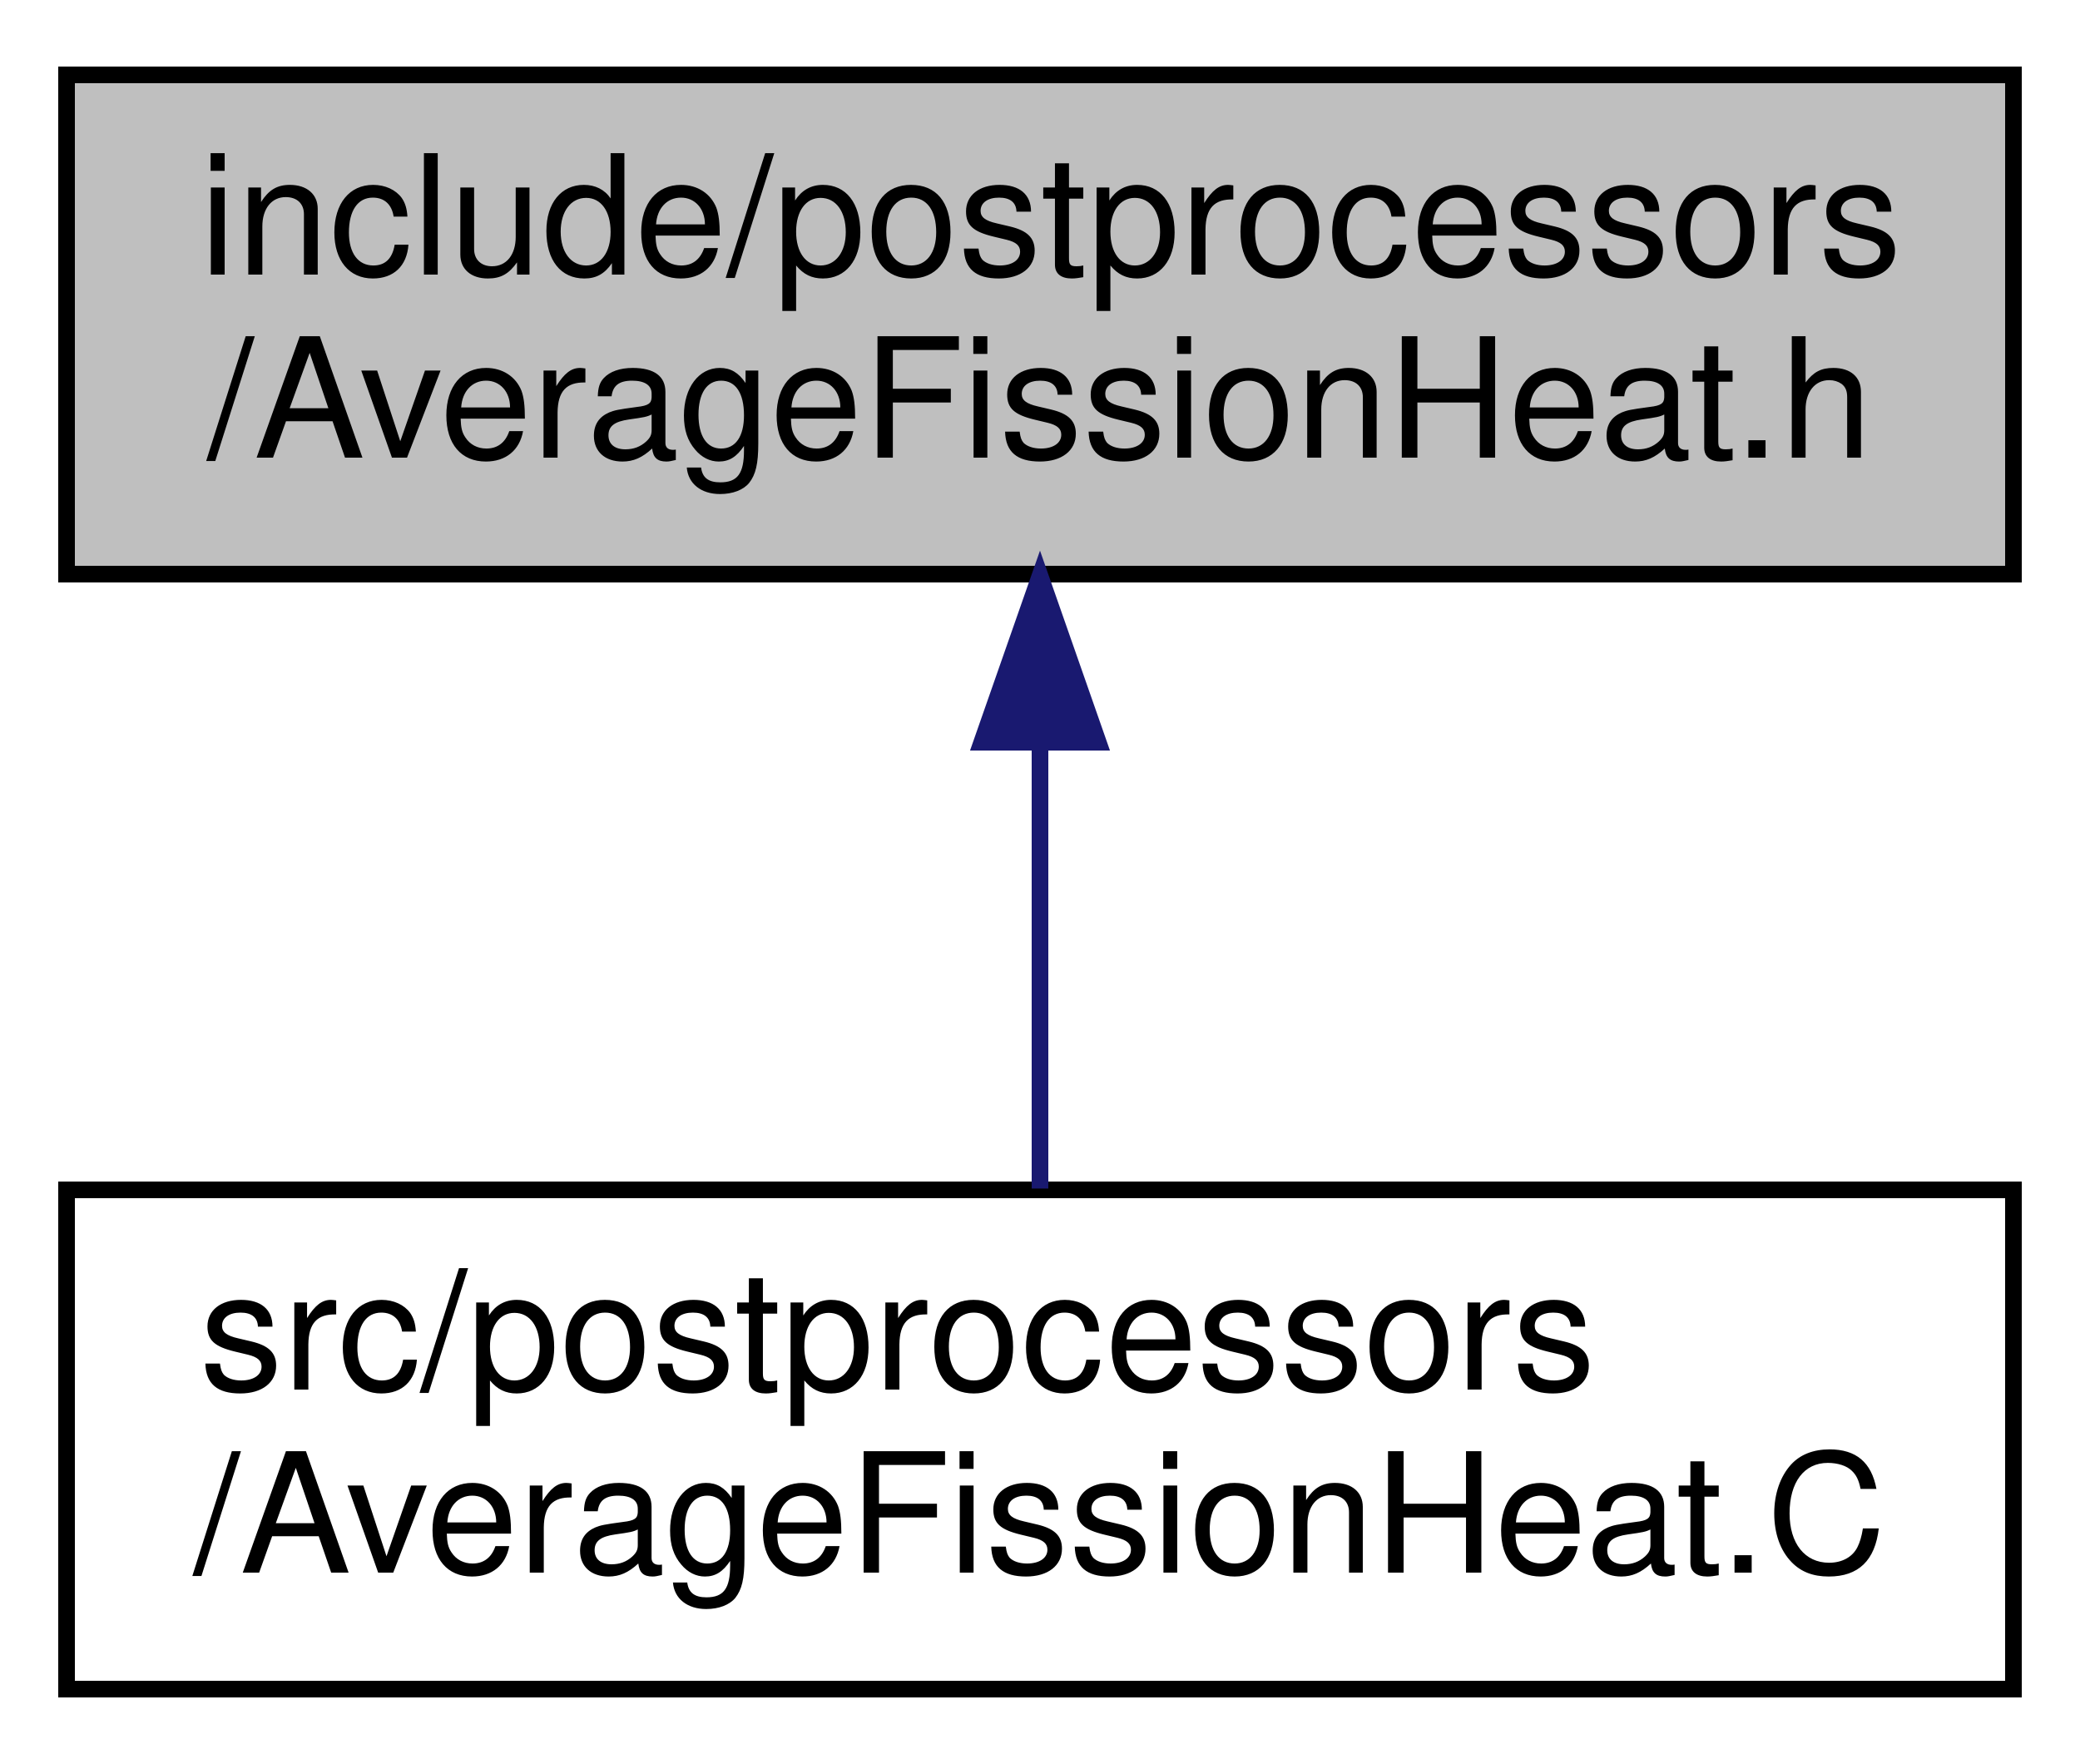
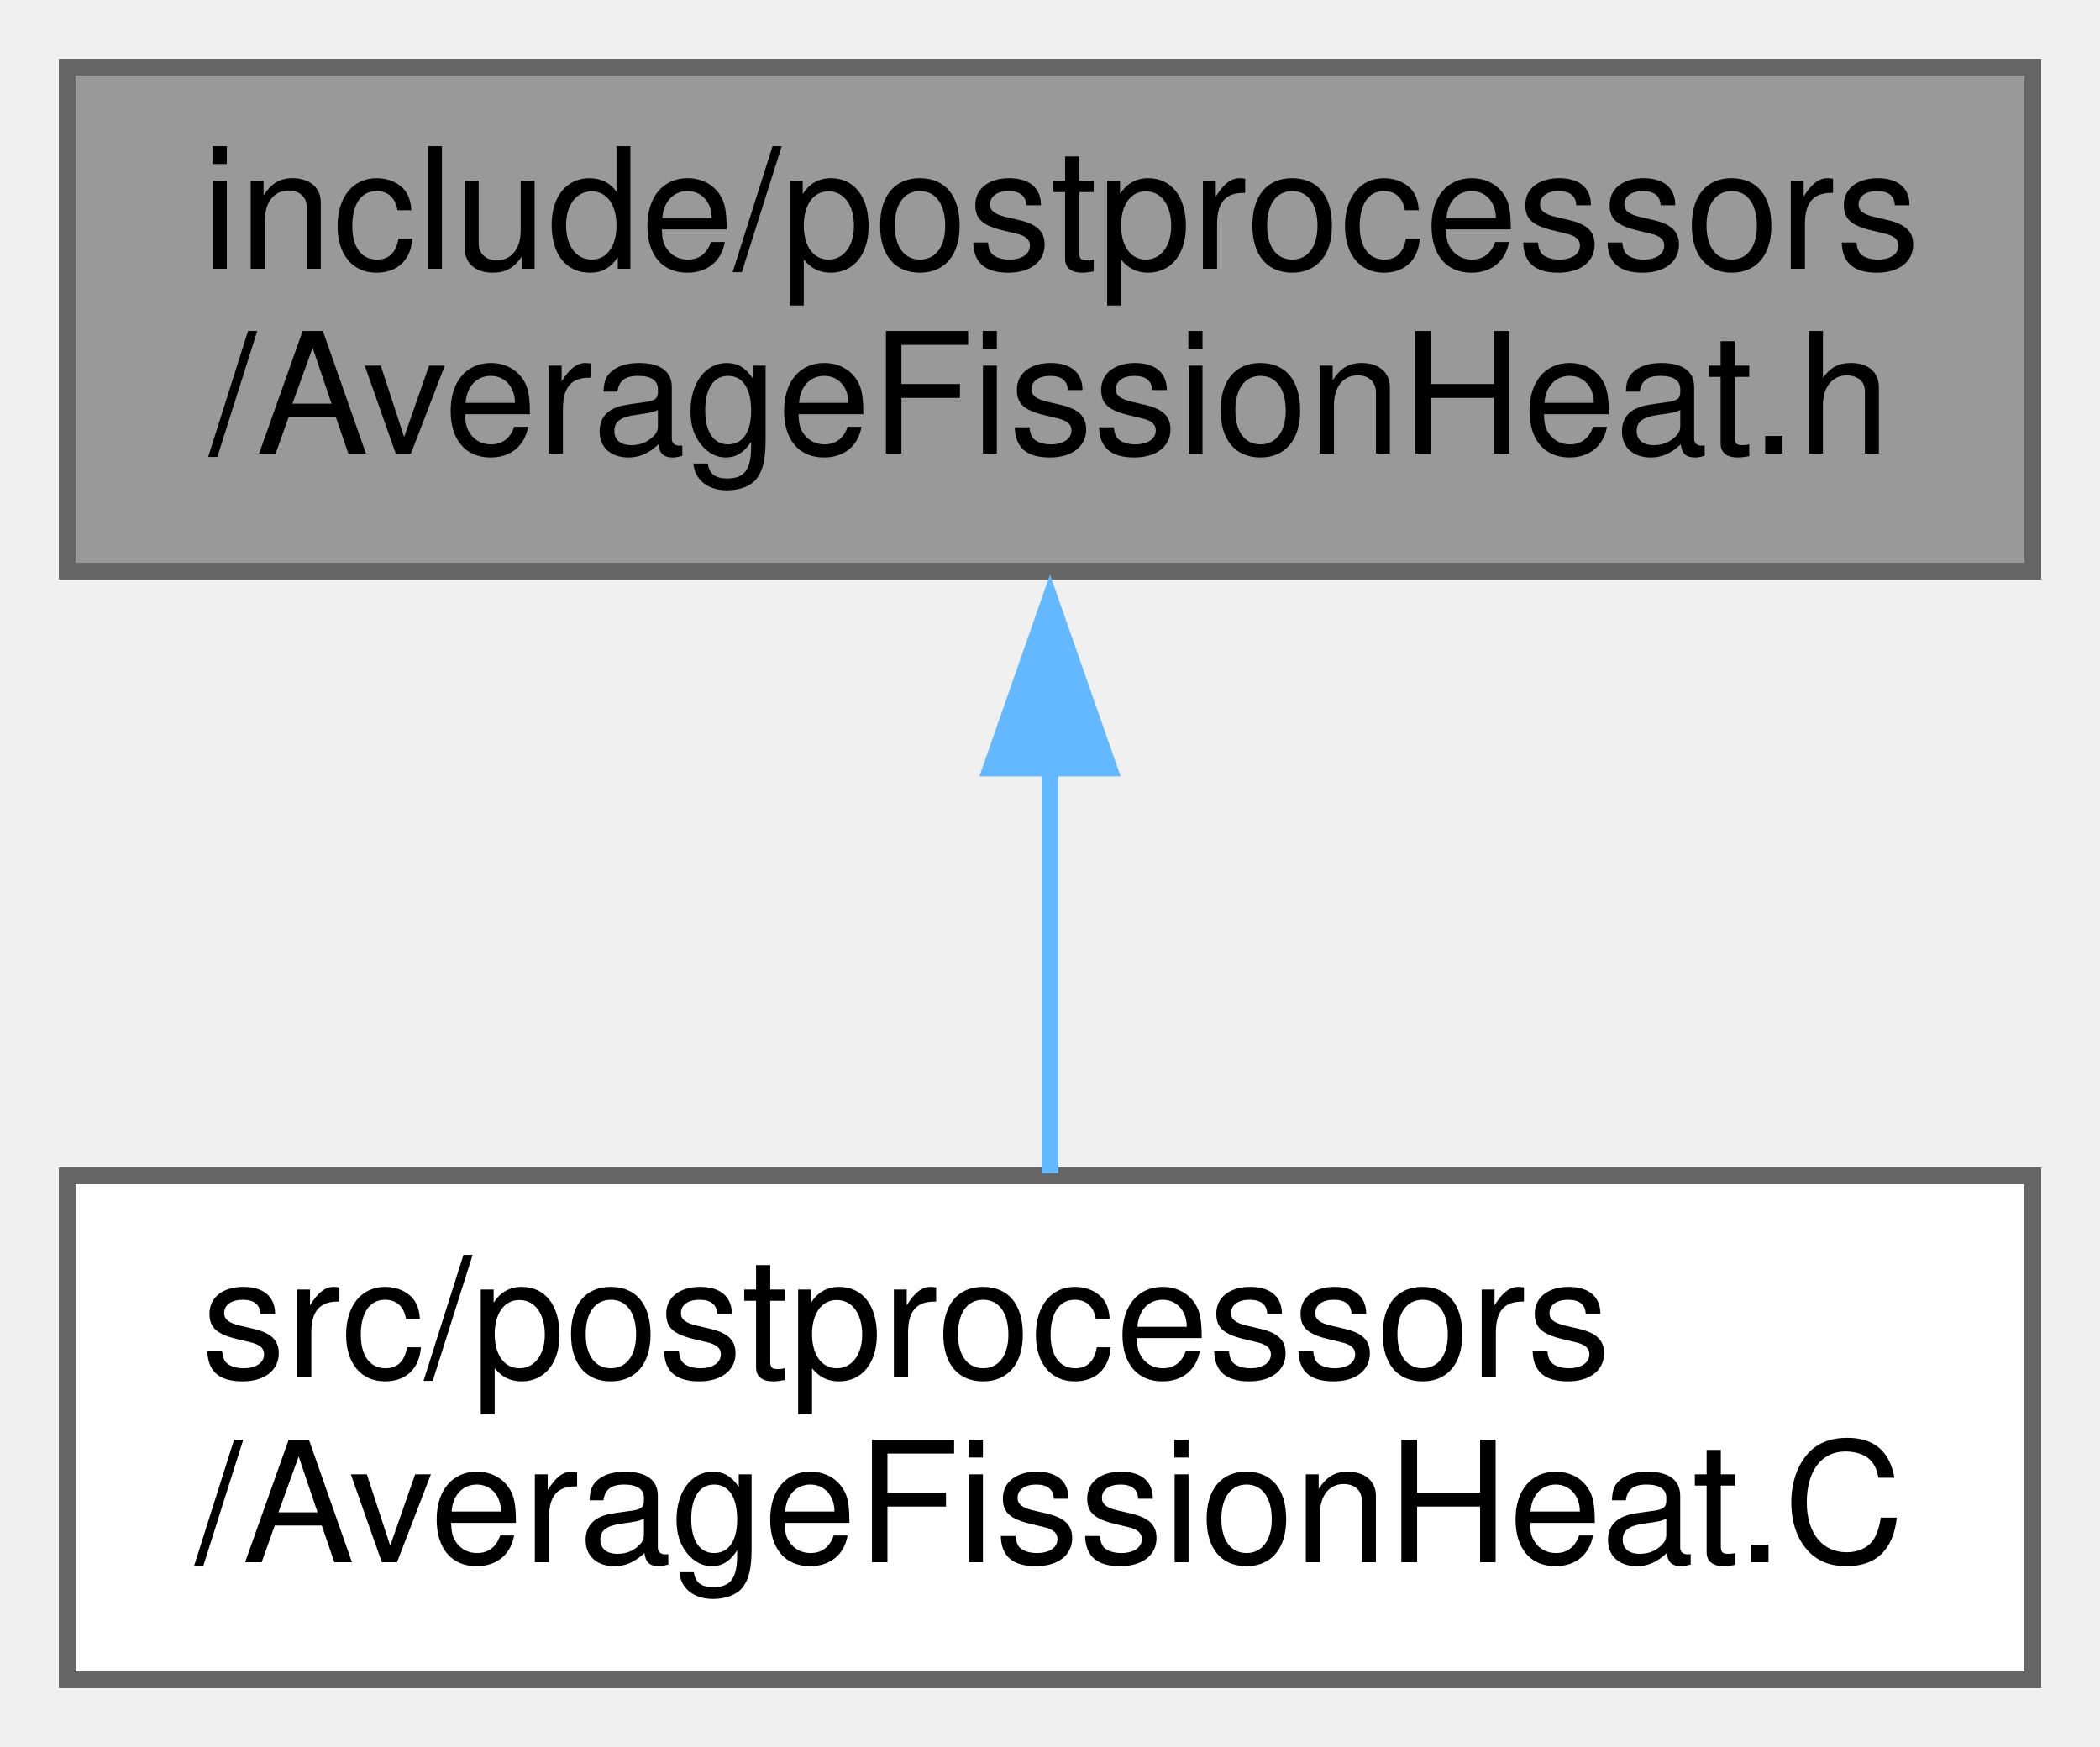
- <svg xmlns="http://www.w3.org/2000/svg" xmlns:xlink="http://www.w3.org/1999/xlink" width="125pt" height="106pt" viewBox="0.00 0.00 125.00 106.00">
-   <g id="graph0" class="graph" transform="scale(1 1) rotate(0) translate(4 102)">
-     <polygon fill="white" stroke="transparent" points="-4,4 -4,-102 121,-102 121,4 -4,4" />
+ <svg xmlns="http://www.w3.org/2000/svg" xmlns:xlink="http://www.w3.org/1999/xlink" width="125pt" height="104pt" viewBox="0.00 0.00 125.00 104.00">
+   <g id="graph0" class="graph" transform="scale(1 1) rotate(0) translate(4 100)">
    <g id="node1" class="node">
      <g id="a_node1">
        <a xlink:title=" ">
-           <polygon fill="#bfbfbf" stroke="black" points="0,-67.5 0,-97.5 117,-97.5 117,-67.5 0,-67.5" />
-           <text text-anchor="start" x="8" y="-85.5" font-family="Helvetica,sans-Serif" font-size="10.00">include/postprocessors</text>
-           <text text-anchor="middle" x="58.5" y="-74.5" font-family="Helvetica,sans-Serif" font-size="10.00">/AverageFissionHeat.h</text>
+           <polygon fill="#999999" stroke="#666666" points="117,-96 0,-96 0,-66 117,-66 117,-96" />
+           <text text-anchor="start" x="8" y="-84" font-family="Helvetica,sans-Serif" font-size="10.00">include/postprocessors</text>
+           <text text-anchor="middle" x="58.5" y="-73" font-family="Helvetica,sans-Serif" font-size="10.00">/AverageFissionHeat.h</text>
        </a>
      </g>
    </g>
    <g id="node2" class="node">
      <g id="a_node2">
        <a xlink:href="_average_fission_heat_8_c.html" target="_top" xlink:title=" ">
-           <polygon fill="white" stroke="black" points="0,-0.5 0,-30.5 117,-30.5 117,-0.5 0,-0.5" />
-           <text text-anchor="start" x="8" y="-18.5" font-family="Helvetica,sans-Serif" font-size="10.00">src/postprocessors</text>
-           <text text-anchor="middle" x="58.5" y="-7.5" font-family="Helvetica,sans-Serif" font-size="10.00">/AverageFissionHeat.C</text>
+           <polygon fill="white" stroke="#666666" points="117,-30 0,-30 0,0 117,0 117,-30" />
+           <text text-anchor="start" x="8" y="-18" font-family="Helvetica,sans-Serif" font-size="10.00">src/postprocessors</text>
+           <text text-anchor="middle" x="58.5" y="-7" font-family="Helvetica,sans-Serif" font-size="10.00">/AverageFissionHeat.C</text>
        </a>
      </g>
    </g>
    <g id="edge1" class="edge">
-       <path fill="none" stroke="midnightblue" d="M58.5,-57.11C58.5,-48.15 58.5,-38.32 58.5,-30.58" />
-       <polygon fill="midnightblue" stroke="midnightblue" points="55,-57.4 58.5,-67.4 62,-57.4 55,-57.4" />
+       <path fill="none" stroke="#63b8ff" d="M58.5,-54.39C58.5,-46.13 58.5,-37.28 58.5,-30.16" />
+       <polygon fill="#63b8ff" stroke="#63b8ff" points="55,-54.28 58.5,-64.28 62,-54.28 55,-54.28" />
    </g>
  </g>
</svg>
